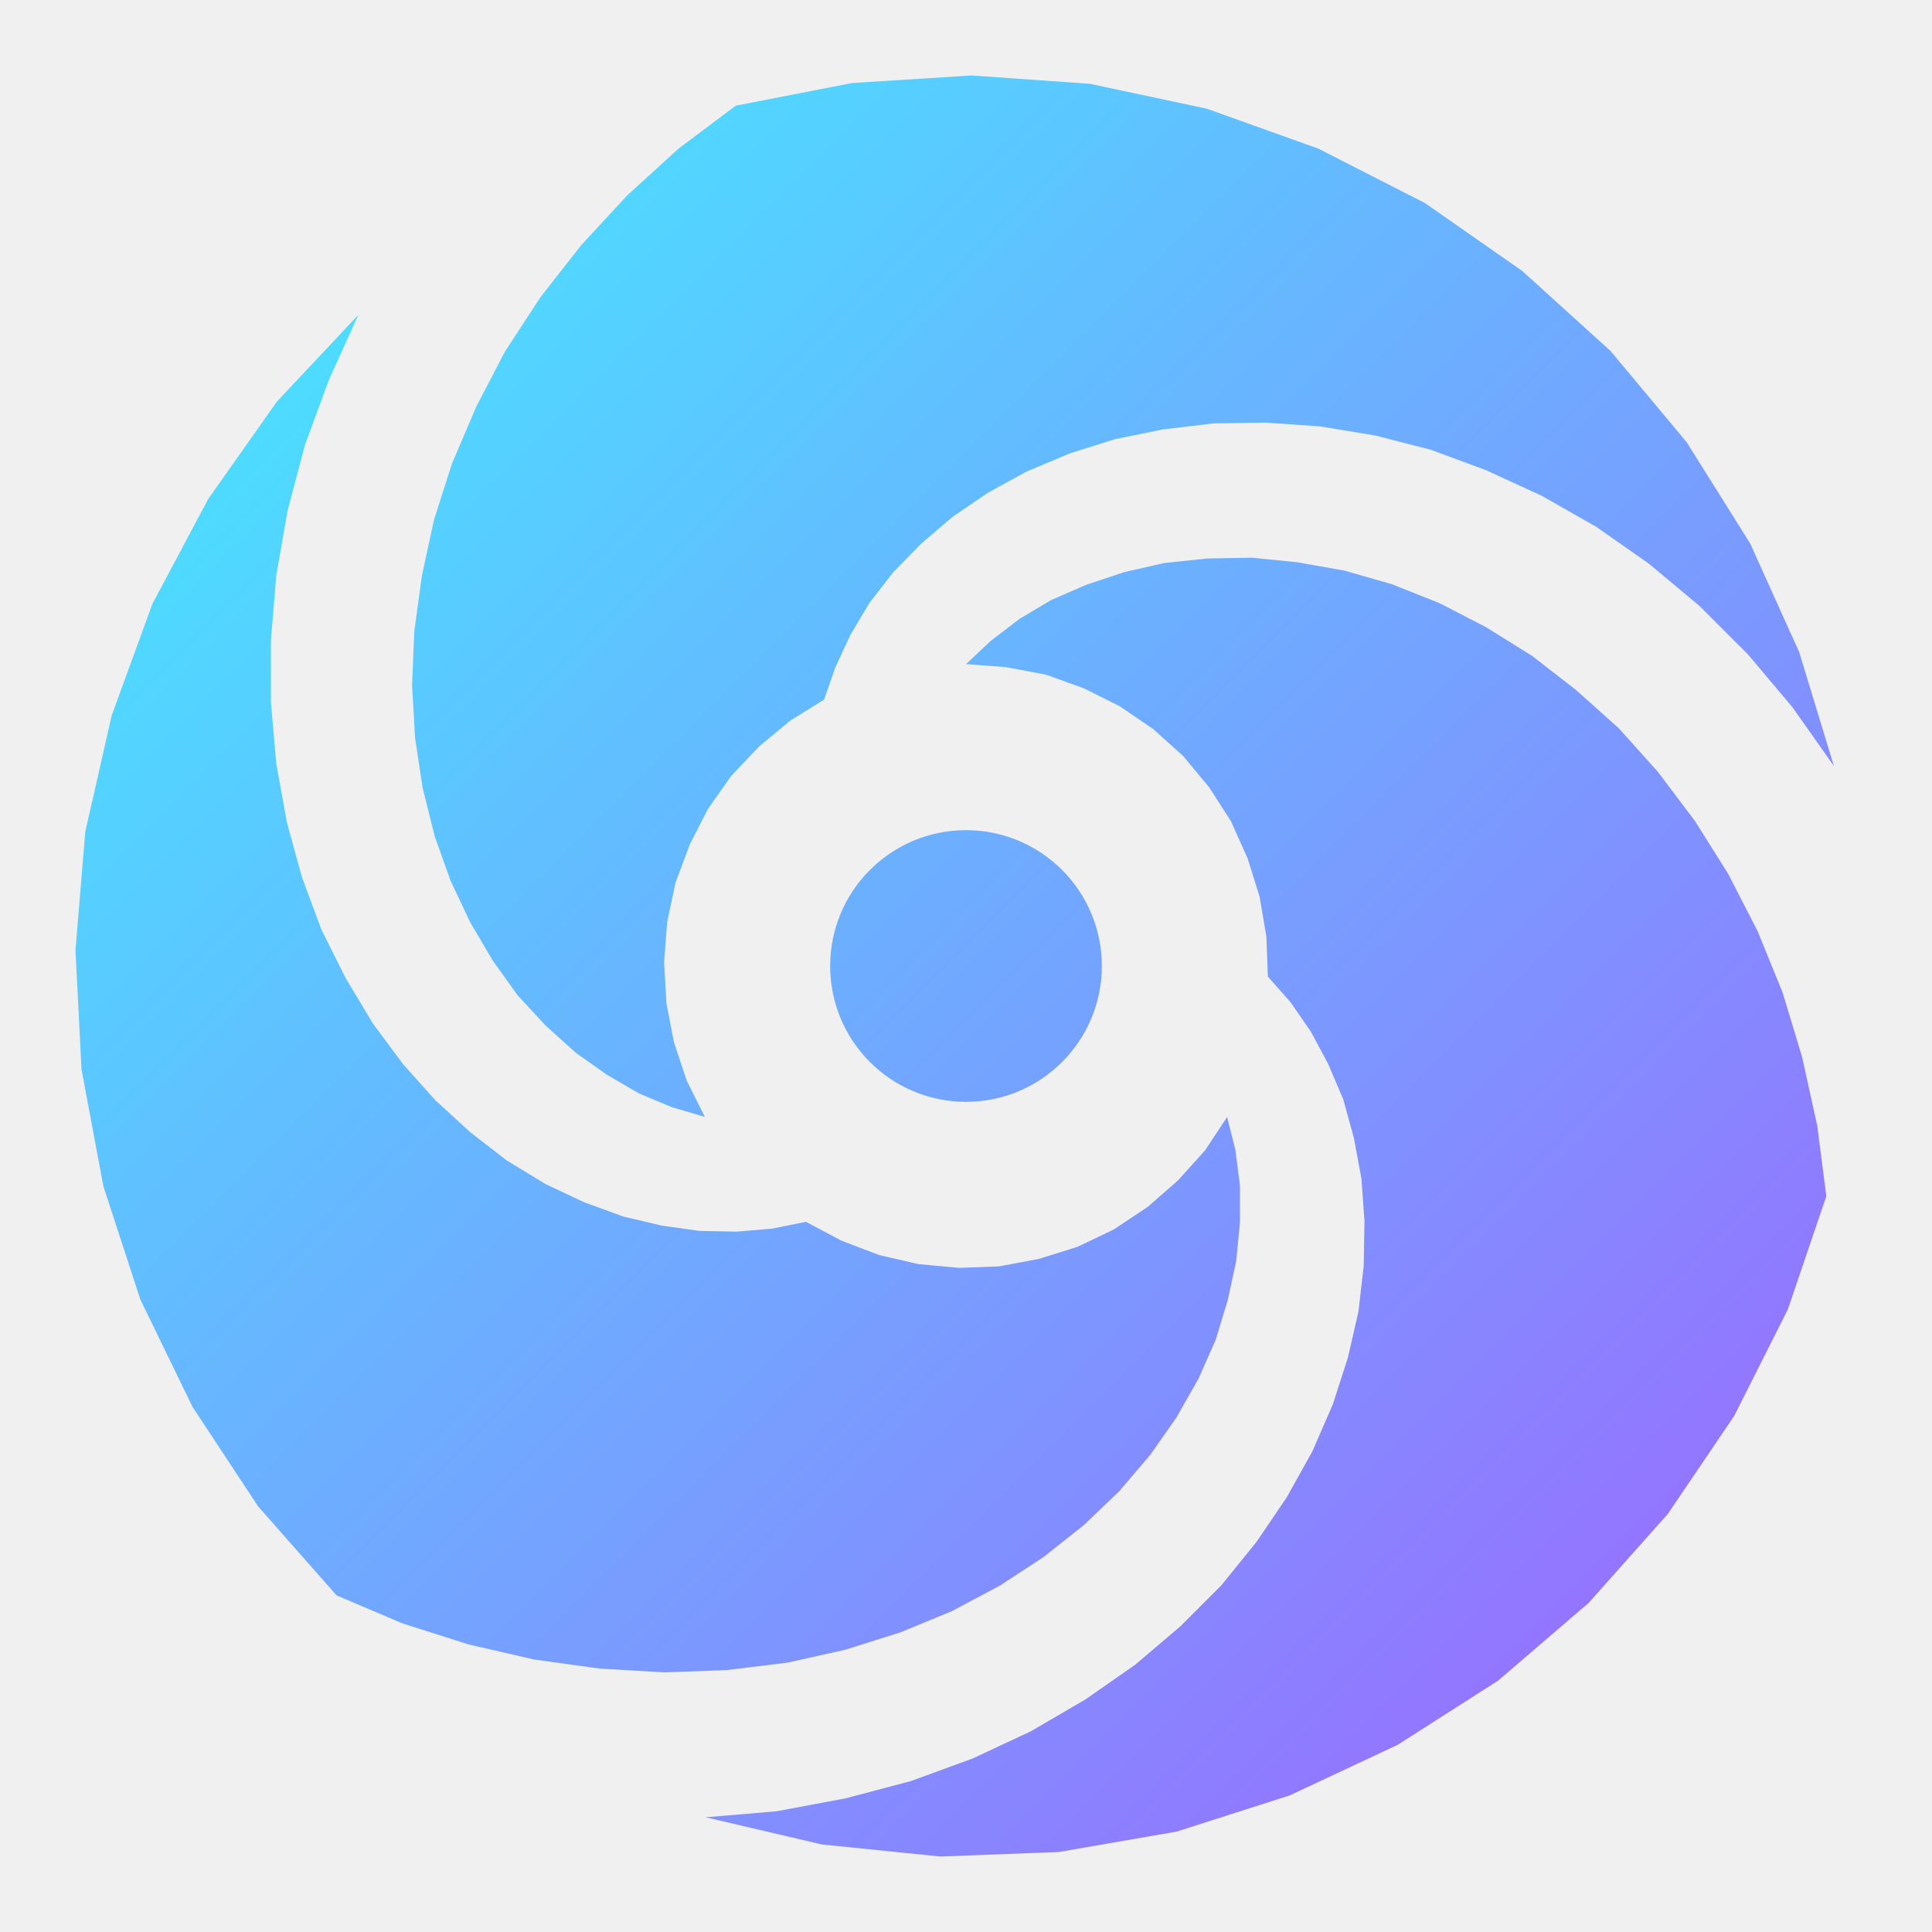
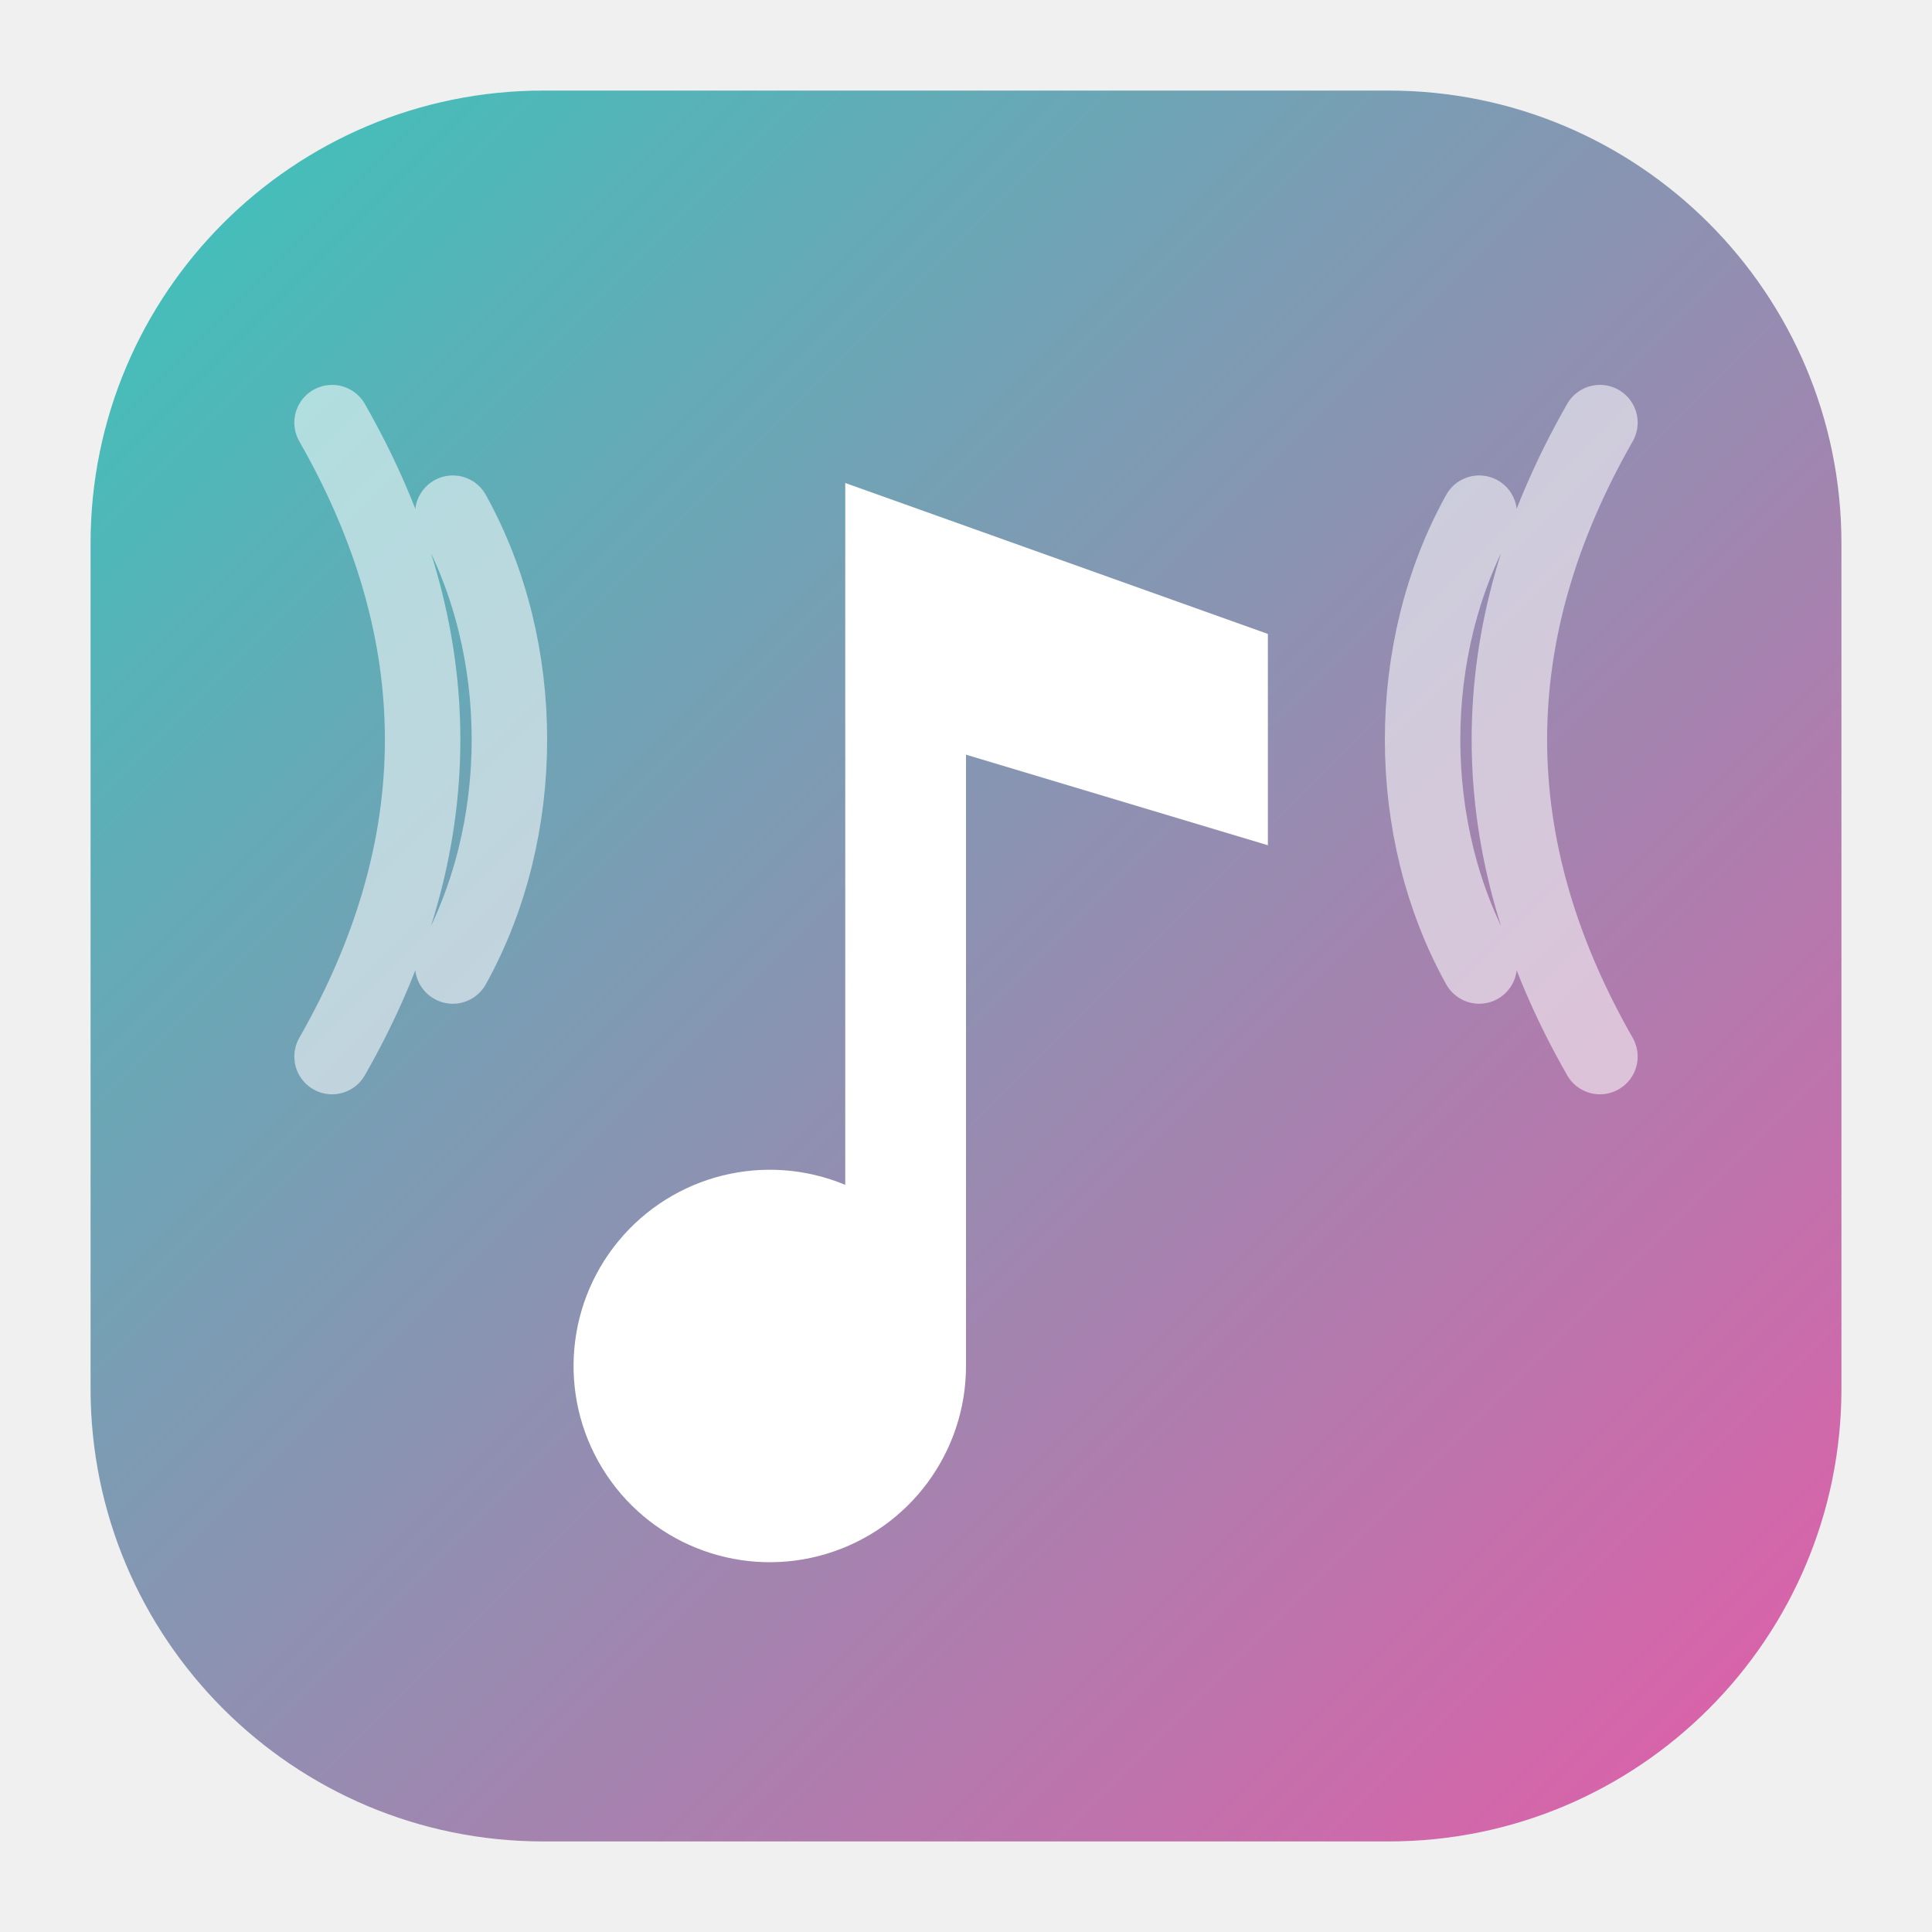
- <svg xmlns="http://www.w3.org/2000/svg" viewBox="0 0 256 256" width="256" height="256">
+ <svg xmlns="http://www.w3.org/2000/svg" viewBox="0 0 128 128">
  <defs>
-     <linearGradient id="g" gradientUnits="userSpaceOnUse" x1="28" y1="28" x2="228" y2="228">
-       <stop offset="0" stop-color="#46E6FF" />
-       <stop offset="1" stop-color="#9A6BFF" />
+     <linearGradient id="fondo" x1="0" y1="0" x2="1" y2="1">
+       <stop offset="0" stop-color="#39c5bb" />
+       <stop offset="1" stop-color="#e45ca8" />
    </linearGradient>
  </defs>
-   <path d="M128.0 88.0L131.3 84.9L135.1 82.0L139.3 79.5L143.9 77.5L149.0 75.8L154.3 74.6L160.0 74.0L165.9 73.9L171.9 74.5L178.1 75.6L184.4 77.4L190.7 79.9L196.9 83.1L203.0 86.9L208.8 91.4L214.5 96.5L219.7 102.3L224.6 108.8L229.0 115.8L232.9 123.4L236.2 131.5L238.8 140.1L240.8 149.2L242.0 158.5L236.9 173.5L229.8 187.6L221.0 200.6L210.5 212.4L198.5 222.7L185.2 231.2L170.9 237.9L155.9 242.7L140.3 245.4L124.6 246.0L108.9 244.4L93.5 240.8L93.5 240.8L102.9 240.0L112.0 238.3L120.7 236.0L128.9 233.0L136.6 229.4L143.8 225.2L150.4 220.6L156.4 215.5L161.8 210.1L166.5 204.3L170.5 198.4L173.9 192.3L176.6 186.1L178.6 179.9L180.0 173.8L180.7 167.7L180.8 161.8L180.4 156.2L179.4 150.8L178.0 145.7L176.0 141.0L173.7 136.7L171.0 132.8L168.0 129.4L167.8 124.1L166.9 118.8L165.3 113.7L163.1 108.8L160.2 104.3L156.8 100.2L152.8 96.6L148.4 93.6L143.6 91.2L138.6 89.4L133.3 88.4ZM162.6 148.0L163.7 152.4L164.3 157.1L164.3 162.0L163.8 167.1L162.7 172.2L161.1 177.5L158.8 182.7L155.9 187.8L152.4 192.8L148.3 197.6L143.6 202.1L138.3 206.3L132.5 210.1L126.1 213.5L119.3 216.3L112.0 218.6L104.4 220.3L96.3 221.3L88.0 221.6L79.5 221.1L70.8 219.9L62.1 217.9L53.3 215.1L44.6 211.4L34.2 199.6L25.5 186.4L18.6 172.2L13.7 157.2L10.8 141.7L10.0 125.9L11.3 110.2L14.8 94.8L20.2 80.0L27.6 66.1L36.7 53.2L47.5 41.7L47.5 41.7L43.6 50.3L40.4 59.0L38.1 67.7L36.6 76.3L35.9 84.8L35.9 93.1L36.6 101.1L38.0 108.9L40.0 116.2L42.6 123.2L45.8 129.6L49.4 135.6L53.4 141.0L57.7 145.8L62.4 150.1L67.2 153.8L72.3 156.9L77.4 159.3L82.6 161.2L87.7 162.4L92.7 163.1L97.6 163.2L102.3 162.8L106.8 161.9L111.5 164.4L116.5 166.3L121.7 167.5L127.1 168.0L132.4 167.8L137.7 166.8L142.8 165.2L147.6 162.9L152.1 159.9L156.1 156.4L159.7 152.4ZM93.4 148.0L89.0 146.7L84.7 144.9L80.4 142.4L76.3 139.5L72.3 135.9L68.6 131.9L65.3 127.3L62.3 122.2L59.7 116.7L57.6 110.8L56.0 104.4L55.0 97.8L54.6 90.8L54.9 83.6L55.9 76.3L57.5 68.9L59.9 61.4L63.1 53.9L66.9 46.6L71.6 39.4L77.0 32.5L83.1 25.9L89.9 19.7L97.5 14.0L112.9 11.0L128.7 10.0L144.4 11.1L159.9 14.4L174.7 19.7L188.8 26.9L201.7 35.9L213.4 46.5L223.5 58.6L231.9 72.0L238.4 86.4L243.0 101.5L243.0 101.5L237.5 93.7L231.6 86.7L225.2 80.3L218.5 74.7L211.5 69.8L204.3 65.7L196.9 62.3L189.6 59.6L182.2 57.7L174.9 56.5L167.7 56.0L160.8 56.1L154.1 56.9L147.7 58.2L141.7 60.1L136.0 62.5L130.9 65.3L126.2 68.5L122.0 72.1L118.3 75.9L115.2 79.9L112.7 84.1L110.7 88.4L109.2 92.7L104.7 95.5L100.6 98.9L96.9 102.8L93.8 107.2L91.4 111.9L89.5 117.0L88.4 122.2L88.0 127.5L88.3 132.9L89.3 138.1L91.0 143.2Z" fill="url(#g)" />
-   <circle cx="128" cy="128" r="18" fill="url(#g)" />
+   <rect x="6" y="6" width="116" height="116" rx="30" fill="url(#fondo)" />
+   <path d="M22 70c8-14 8-28 0-42M30 64c5-9 5-21 0-30" fill="none" stroke="#fff" stroke-opacity=".55" stroke-width="5" stroke-linecap="round" />
+   <path d="M106 70c-8-14-8-28 0-42M98 64c-5-9-5-21 0-30" fill="none" stroke="#fff" stroke-opacity=".55" stroke-width="5" stroke-linecap="round" />
+   <path d="M56 32v46.5a13 13 0 1 0 8 12V50l20 6V42z" fill="#fff" />
</svg>
